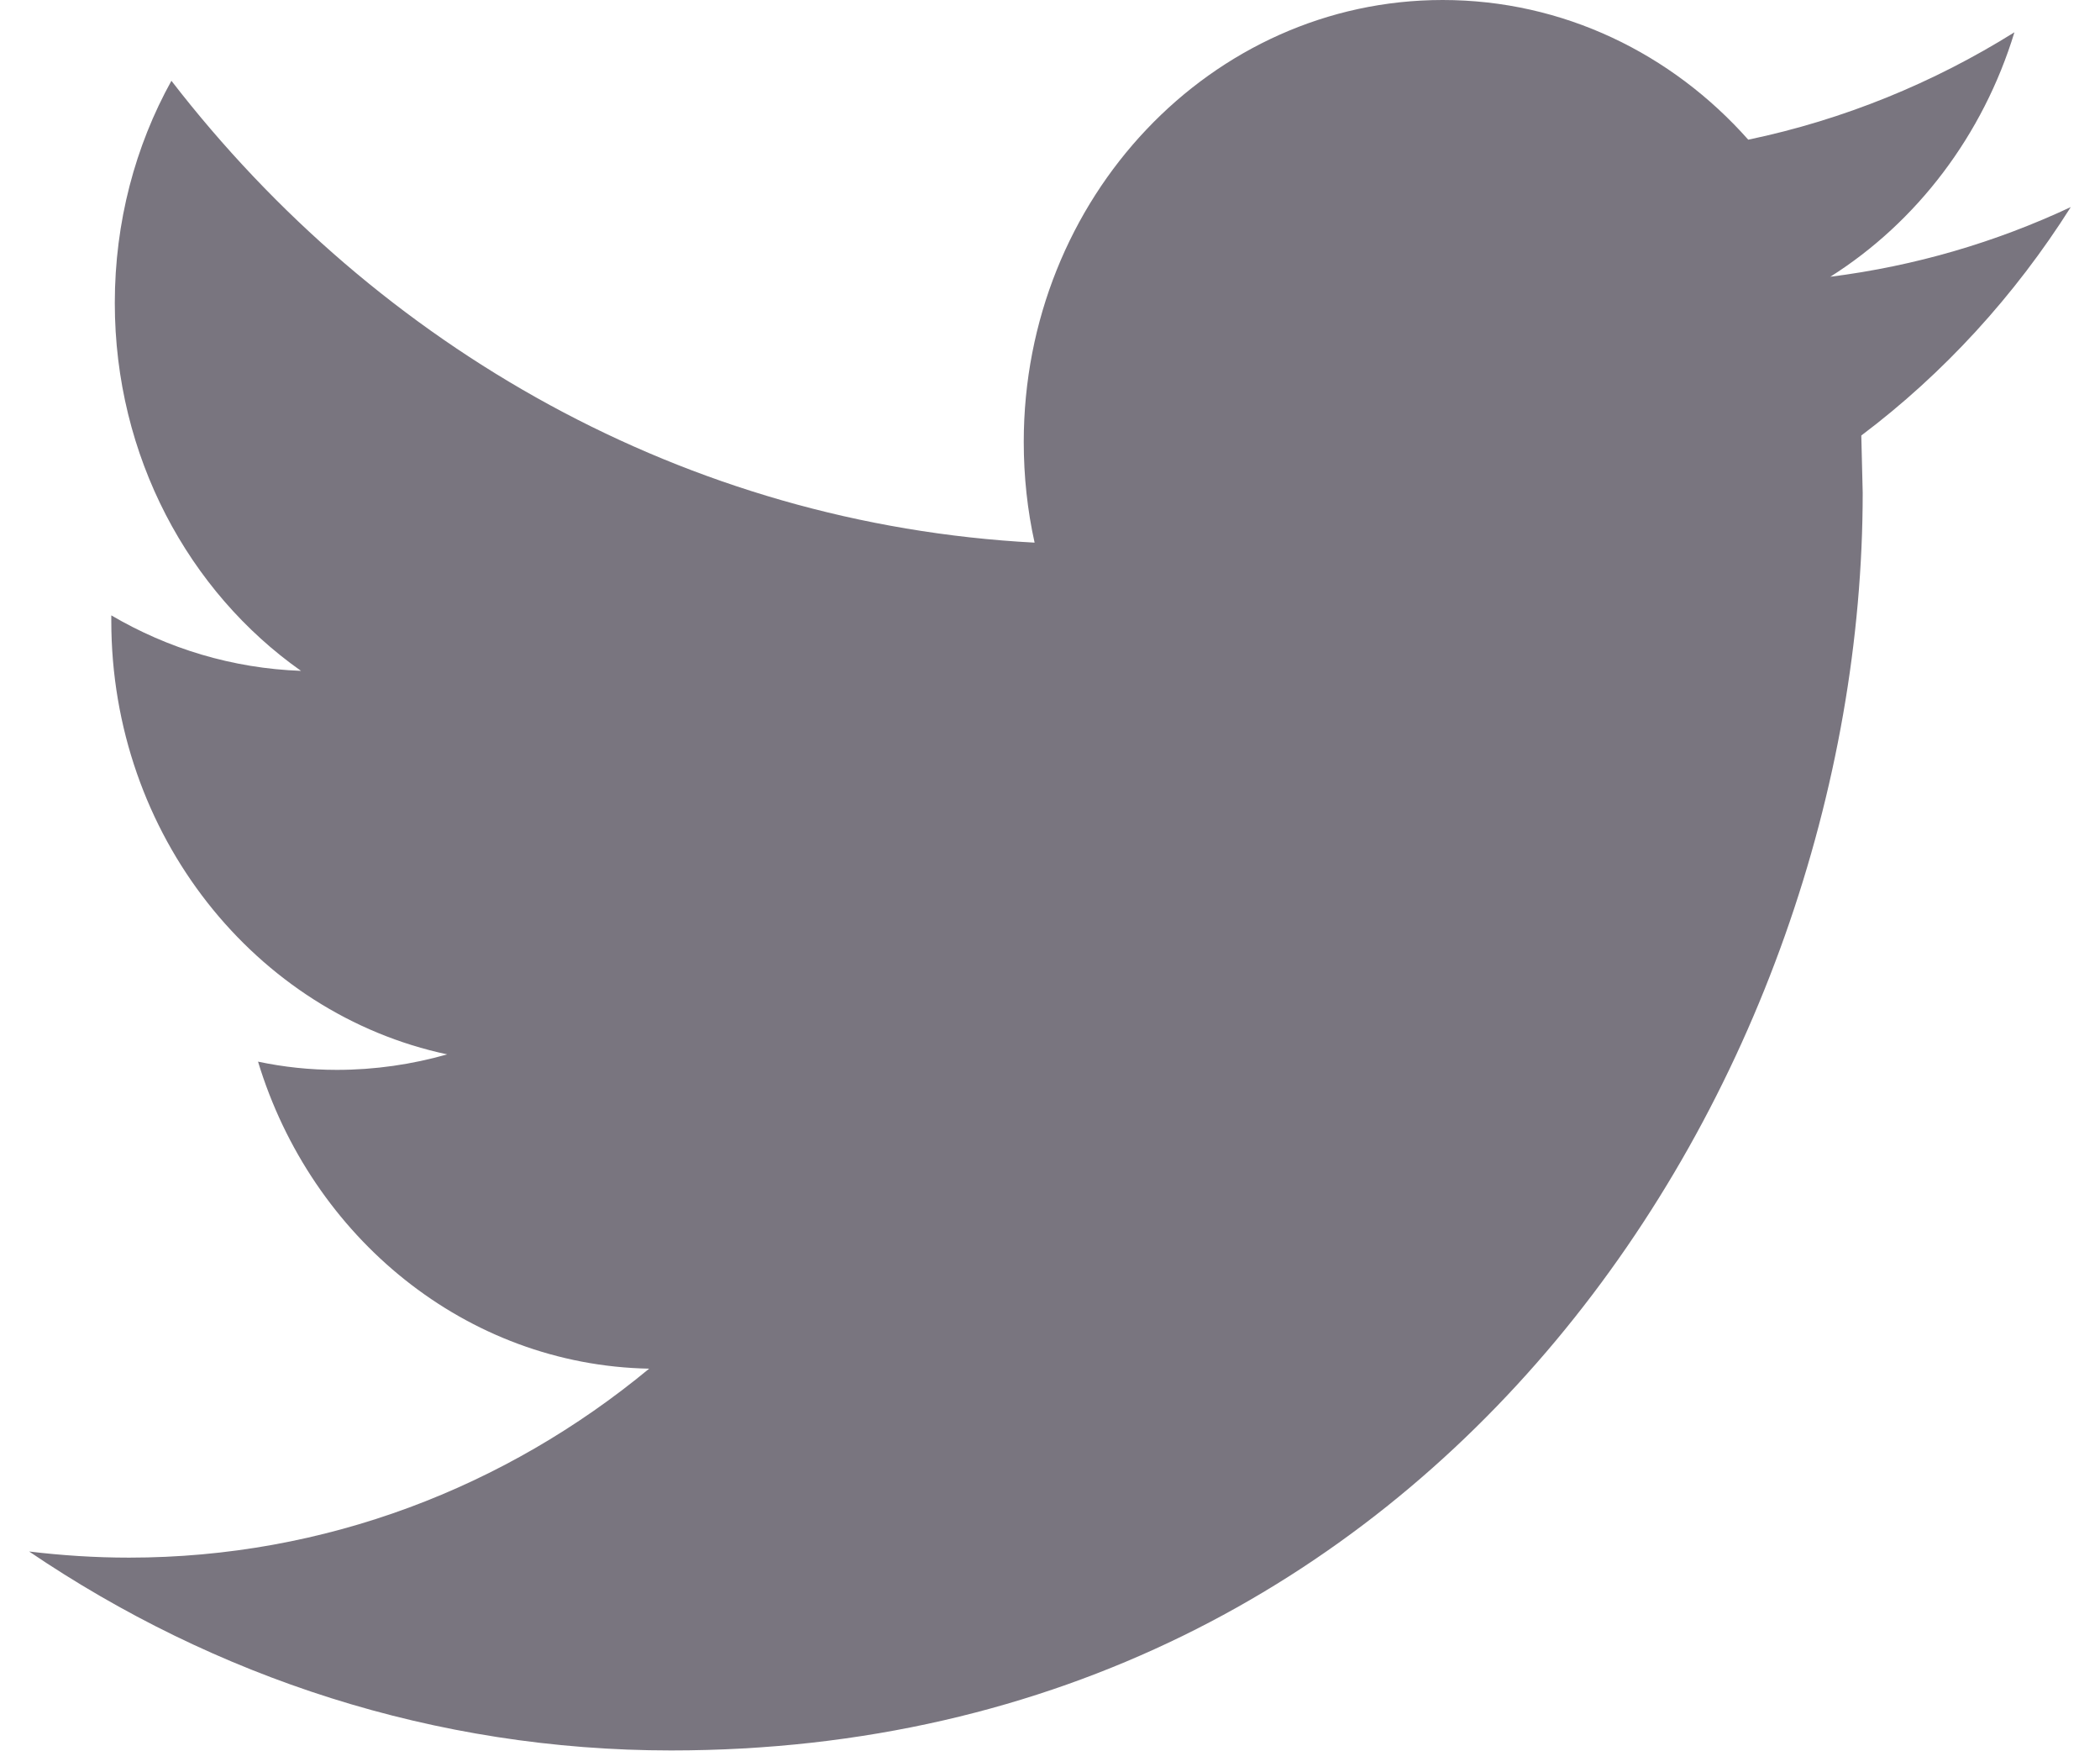
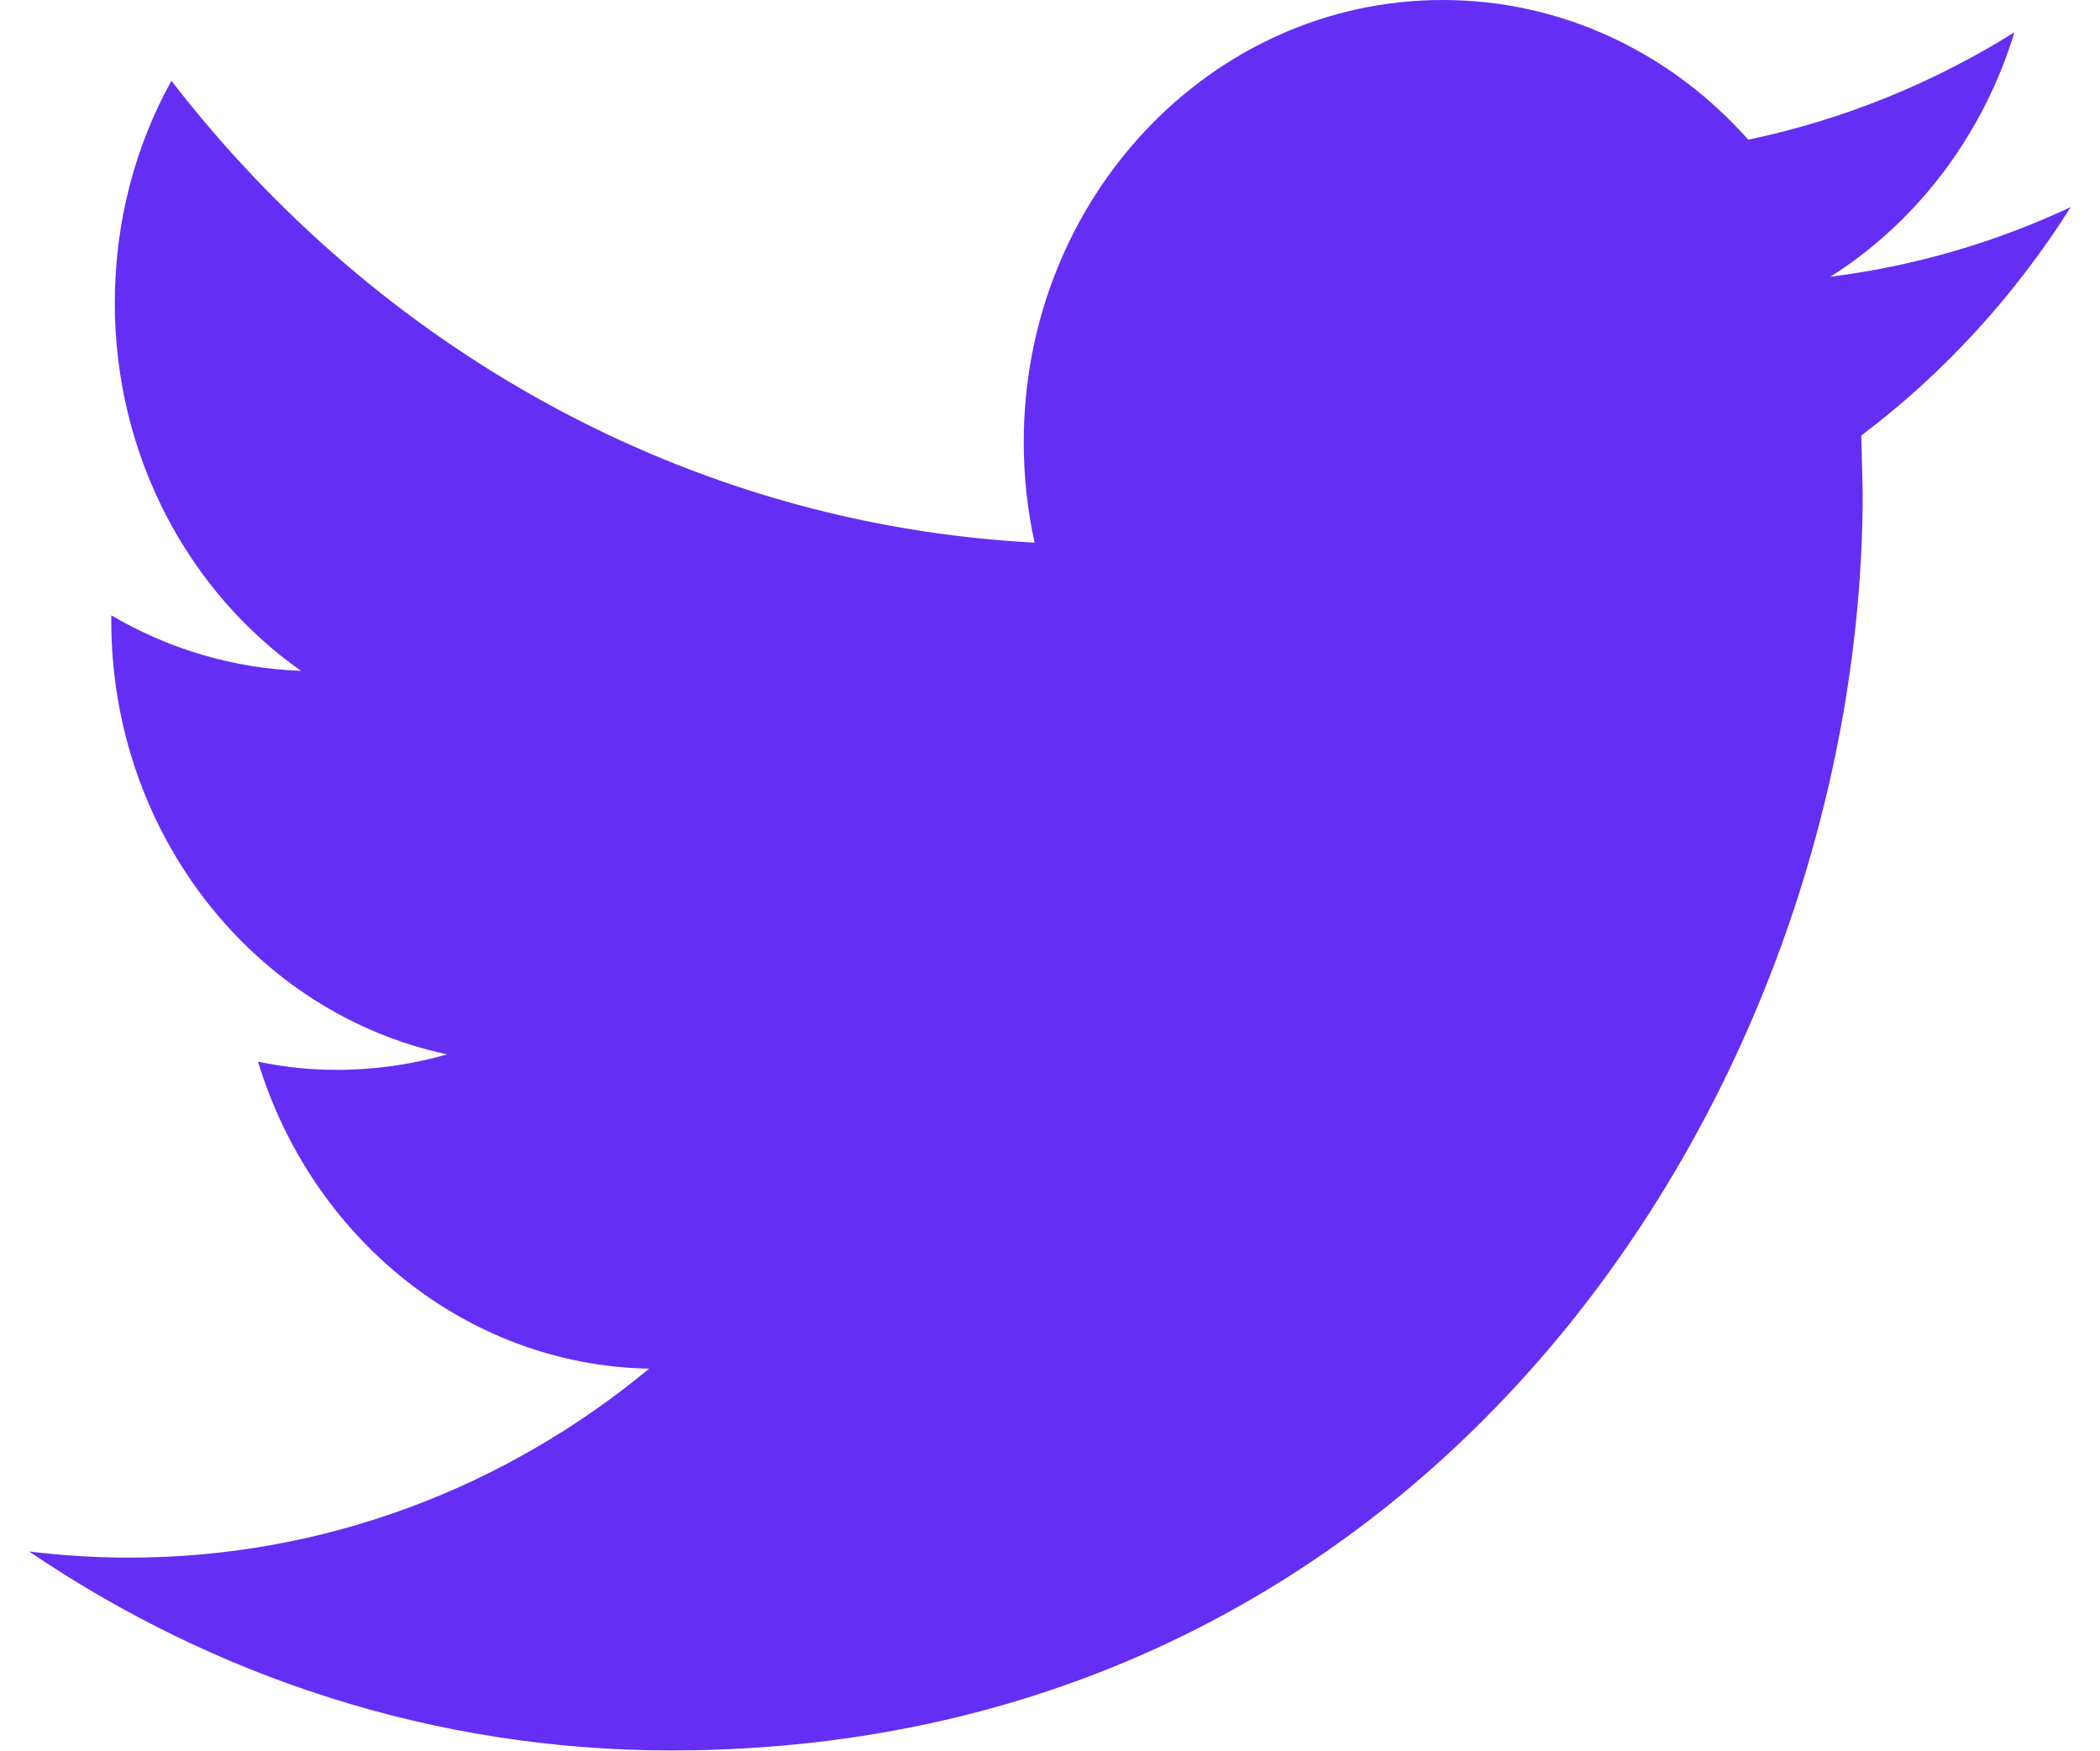
<svg xmlns="http://www.w3.org/2000/svg" width="24" height="20" viewBox="0 0 24 20" fill="none">
-   <path d="M23.666 2.366C22.808 2.768 21.886 3.04 20.918 3.162C21.907 2.537 22.663 1.546 23.022 0.369C22.095 0.948 21.071 1.368 19.98 1.596C19.107 0.612 17.865 0 16.487 0C13.844 0 11.7 2.262 11.7 5.05C11.7 5.445 11.742 5.831 11.824 6.2C7.847 5.99 4.319 3.979 1.959 0.923C1.546 1.668 1.312 2.536 1.312 3.462C1.312 5.214 2.157 6.761 3.44 7.665C2.656 7.637 1.918 7.41 1.272 7.031V7.094C1.272 9.541 2.923 11.582 5.111 12.047C4.71 12.161 4.287 12.224 3.85 12.224C3.541 12.224 3.242 12.192 2.949 12.13C3.558 14.138 5.326 15.598 7.419 15.638C5.782 16.992 3.717 17.797 1.475 17.797C1.088 17.797 0.708 17.772 0.333 17.727C2.452 19.163 4.967 20 7.67 20C16.475 20 21.288 12.304 21.288 5.63L21.272 4.976C22.213 4.268 23.026 3.379 23.666 2.366Z" fill="#79757F" />
+   <path d="M23.666 2.366C22.808 2.768 21.886 3.04 20.918 3.162C21.907 2.537 22.663 1.546 23.022 0.369C22.095 0.948 21.071 1.368 19.98 1.596C19.107 0.612 17.865 0 16.487 0C13.844 0 11.7 2.262 11.7 5.05C11.7 5.445 11.742 5.831 11.824 6.2C7.847 5.99 4.319 3.979 1.959 0.923C1.546 1.668 1.312 2.536 1.312 3.462C1.312 5.214 2.157 6.761 3.44 7.665C2.656 7.637 1.918 7.41 1.272 7.031V7.094C1.272 9.541 2.923 11.582 5.111 12.047C4.71 12.161 4.287 12.224 3.85 12.224C3.541 12.224 3.242 12.192 2.949 12.13C3.558 14.138 5.326 15.598 7.419 15.638C5.782 16.992 3.717 17.797 1.475 17.797C1.088 17.797 0.708 17.772 0.333 17.727C2.452 19.163 4.967 20 7.67 20C16.475 20 21.288 12.304 21.288 5.63L21.272 4.976C22.213 4.268 23.026 3.379 23.666 2.366Z" fill="#642EF4" />
</svg>
